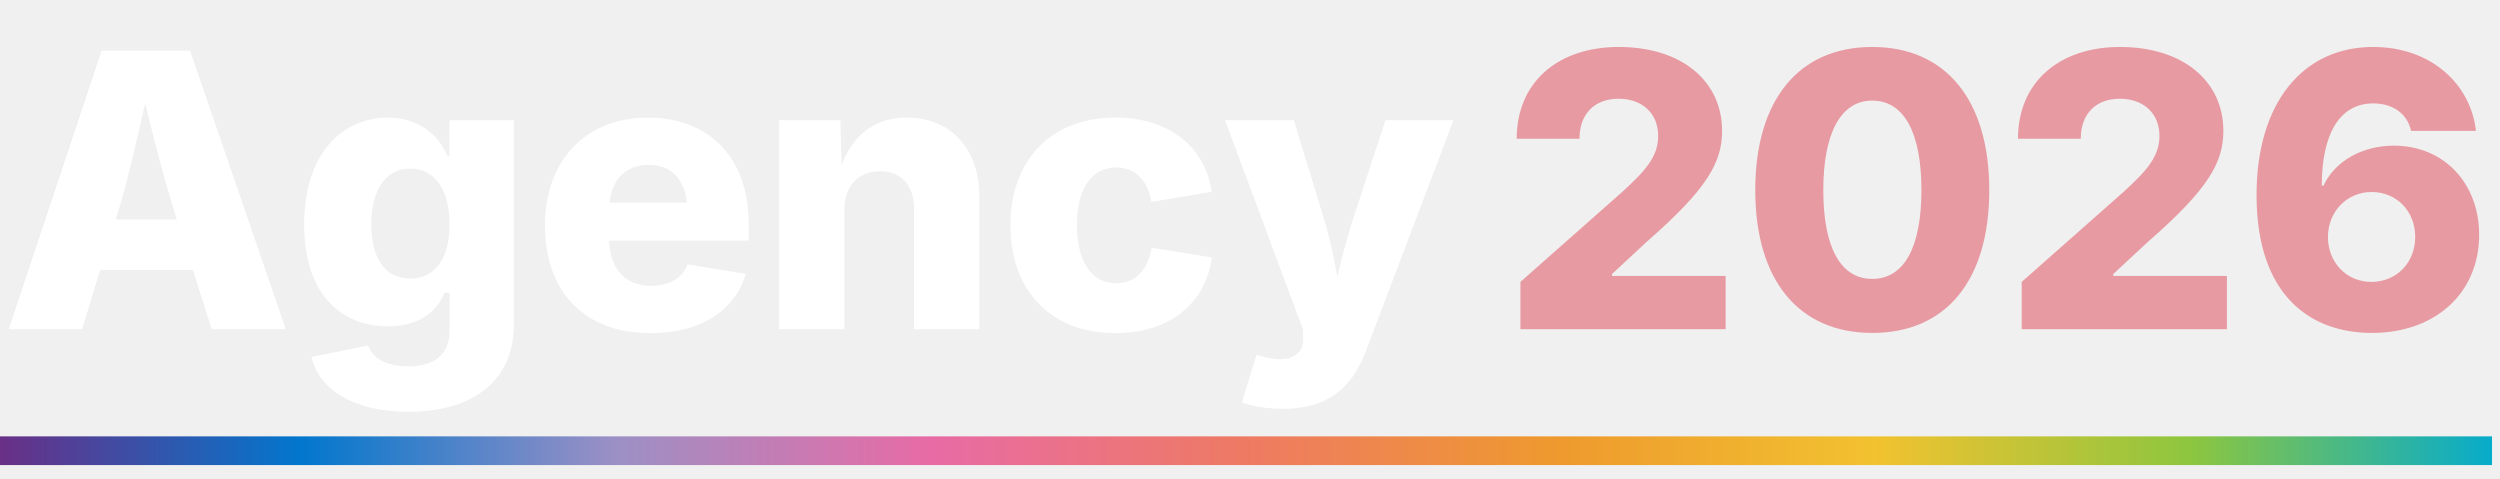
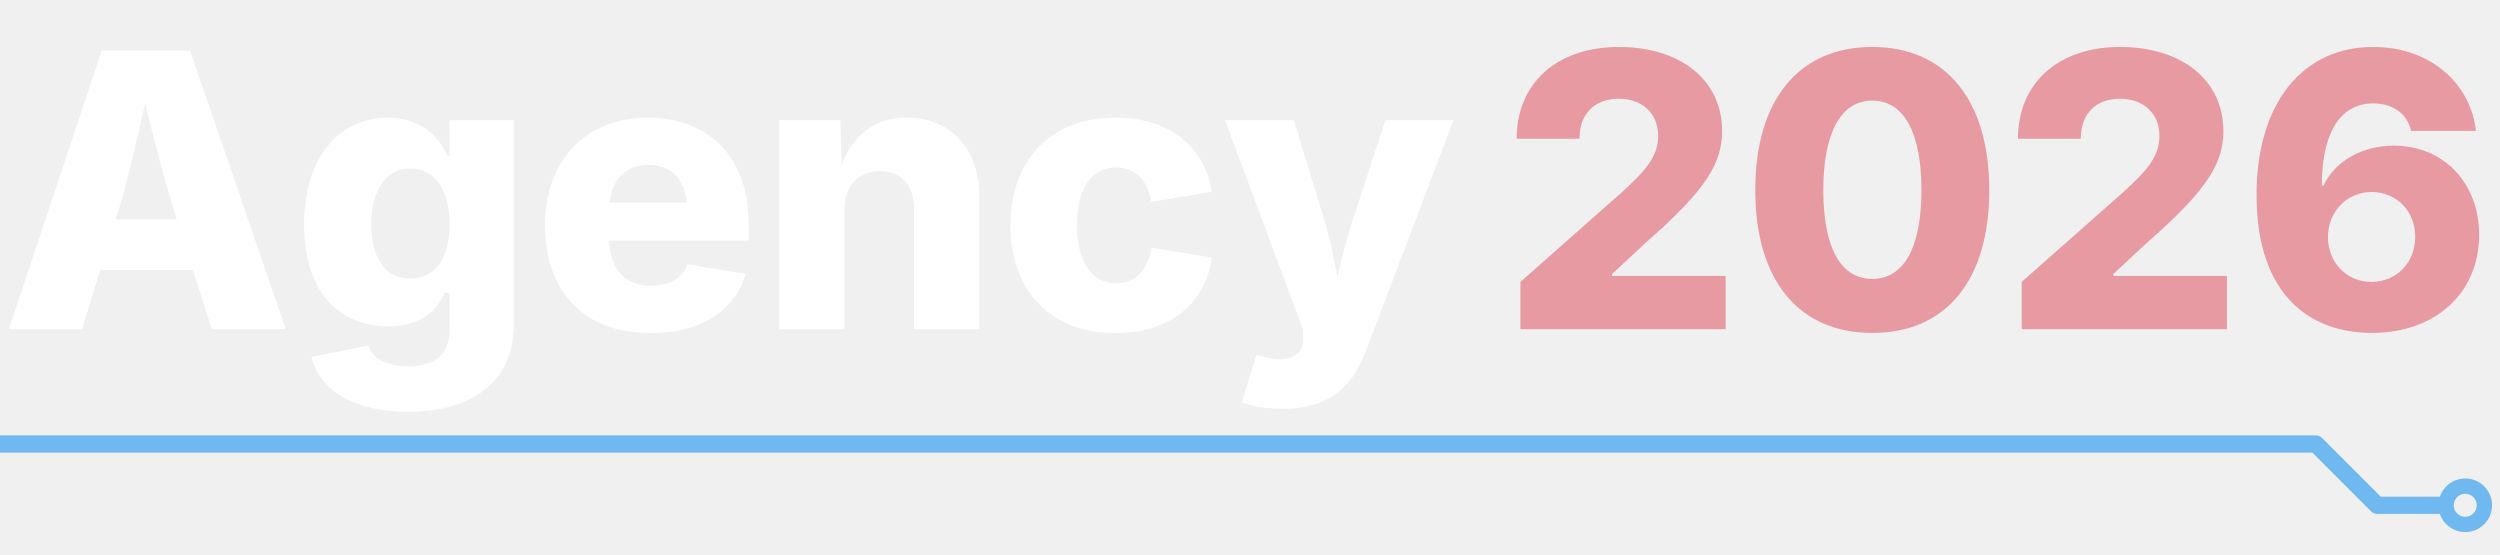
- <svg xmlns="http://www.w3.org/2000/svg" width="627" height="120" viewBox="0 0 627 120">
-   <defs>
-     <linearGradient id="s" x1="0" x2="1">
-       <stop offset="0.000" stop-color="#6F2C83" />
-       <stop offset="0.125" stop-color="#0177CD" />
-       <stop offset="0.250" stop-color="#9C90C5" />
-       <stop offset="0.375" stop-color="#E86BA5" />
-       <stop offset="0.500" stop-color="#EE7A63" />
-       <stop offset="0.625" stop-color="#EE9A2E" />
-       <stop offset="0.750" stop-color="#F2C230" />
-       <stop offset="0.875" stop-color="#8DC63F" />
-       <stop offset="1.000" stop-color="#00AAD2" />
-     </linearGradient>
-   </defs>
+ <svg xmlns="http://www.w3.org/2000/svg" width="627" height="139" viewBox="0 0 627 139">
  <path fill="#FFFFFF" d="M2.203 82.56H20.578L25.125 67.701H48.375L53.109 82.56H71.672L47.672 12.716H25.5ZM29.016 55.044 29.953 52.044C32.25 44.123 34.312 35.31 36.422 25.888C38.672 35.263 40.969 44.076 43.406 52.044L44.344 55.044ZM102.446 103.279C118.103 103.279 128.884 95.873 128.884 81.388V30.154H112.712V39.154H112.243C110.274 34.419 105.54 29.498 97.243 29.498C86.228 29.498 76.29 38.029 76.29 56.357C76.29 74.029 85.806 81.857 97.29 81.857C105.071 81.857 109.571 78.154 111.493 73.419H112.759V82.701C112.759 88.935 109.009 91.888 102.353 91.888C96.493 91.888 93.259 89.498 92.321 86.638L78.118 89.544C80.04 97.748 88.759 103.279 102.446 103.279ZM102.868 69.857C96.587 69.857 93.118 64.748 93.118 56.31C93.118 47.873 96.587 42.294 102.868 42.294C109.149 42.294 112.759 47.732 112.759 56.31C112.759 64.794 109.149 69.857 102.868 69.857ZM163.127 83.544C175.83 83.544 184.408 77.779 187.033 68.685L172.455 66.294C171.143 69.81 167.814 71.685 163.408 71.685C157.221 71.685 153.049 67.935 152.768 60.341H187.783V56.216C187.783 38.919 177.236 29.498 162.518 29.498C146.768 29.498 136.689 40.373 136.689 56.544C136.689 73.326 146.674 83.544 163.127 83.544ZM152.861 50.826C153.471 45.06 156.893 41.357 162.658 41.357C168.377 41.357 171.611 44.873 172.268 50.826ZM211.761 52.654C211.761 46.56 215.37 42.951 220.714 42.951C226.058 42.951 229.245 46.466 229.245 52.373V82.56H245.604V49.185C245.604 37.326 238.433 29.498 227.464 29.498C218.979 29.498 213.823 34.185 211.058 41.451L210.776 30.154H195.401V82.56H211.761ZM279.754 83.544C293.254 83.544 302.301 76.279 303.941 64.56L288.847 62.123C287.863 67.794 284.769 71.029 279.941 71.029C273.66 71.029 270.097 65.451 270.097 56.451C270.097 47.404 273.66 42.013 279.941 42.013C284.769 42.013 287.769 45.154 288.801 50.638L303.894 48.107C302.254 36.716 293.113 29.498 279.754 29.498C263.347 29.498 253.41 40.373 253.41 56.544C253.41 72.669 263.347 83.544 279.754 83.544ZM311.466 100.935C313.903 101.873 317.841 102.529 321.872 102.529C333.637 102.529 339.356 96.576 342.544 88.091L364.528 30.154H347.466L339.075 55.794C337.669 60.248 336.497 64.701 335.419 69.435C334.528 64.701 333.684 60.294 332.325 55.794L324.497 30.154H307.247L326.794 82.654L326.841 84.857C327.075 89.123 323.091 91.138 317.184 89.544L315.122 88.982Z" />
  <path fill="#E79AA2" d="M381.322 82.56H432.791V69.201H404.291V68.732L412.963 60.669C428.057 47.498 431.901 40.794 431.901 32.826C431.901 20.31 421.729 11.779 405.979 11.779C390.651 11.779 380.385 20.685 380.385 34.794H396.135C396.135 28.466 400.026 24.763 405.932 24.763C411.697 24.763 415.869 28.279 415.869 34.091C415.869 39.388 412.494 42.998 406.729 48.248L381.322 70.701ZM469.566 83.498C488.128 83.498 498.909 70.279 498.909 47.685C498.909 25.138 488.034 11.779 469.566 11.779C451.097 11.779 440.222 25.091 440.222 47.685C440.222 70.279 451.097 83.498 469.566 83.498ZM469.566 69.951C461.597 69.951 457.284 62.029 457.284 47.685C457.284 33.341 461.691 25.232 469.566 25.232C477.534 25.232 481.894 33.294 481.894 47.685C481.894 62.029 477.534 69.951 469.566 69.951ZM507.043 82.56H558.512V69.201H530.012V68.732L538.684 60.669C553.778 47.498 557.621 40.794 557.621 32.826C557.621 20.31 547.449 11.779 531.699 11.779C516.371 11.779 506.106 20.685 506.106 34.794H521.856C521.856 28.466 525.746 24.763 531.653 24.763C537.418 24.763 541.59 28.279 541.59 34.091C541.59 39.388 538.215 42.998 532.449 48.248L507.043 70.701ZM594.864 83.498C610.802 83.498 621.771 73.466 621.771 58.888C621.771 45.951 612.911 36.529 600.396 36.529C592.614 36.529 585.677 40.279 582.724 46.56H582.302C582.302 33.951 586.567 25.935 595.192 25.935C599.974 25.935 603.677 28.326 604.708 32.826H620.974C619.661 21.107 609.724 11.779 595.192 11.779C577.521 11.779 565.942 25.841 565.942 48.904C565.942 74.357 579.677 83.498 594.864 83.498ZM594.724 70.701C588.489 70.701 583.849 65.779 583.849 59.451C583.849 53.123 588.583 48.154 594.771 48.154C601.146 48.154 605.739 53.029 605.739 59.404C605.739 65.873 601.052 70.701 594.724 70.701Z" />
-   <rect y="109.44" width="625" height="7.2" fill="url(#s)" />
+   <g fill="none" stroke="#6FB8F0" stroke-linecap="round" stroke-linejoin="round">
+     <path d="M0 111.36 H580.84 L596.20 126.72 H611.56" stroke-width="4.32" />
+     <circle cx="618.28" cy="126.72" r="4.80" stroke-width="3.84" />
+   </g>
</svg>
